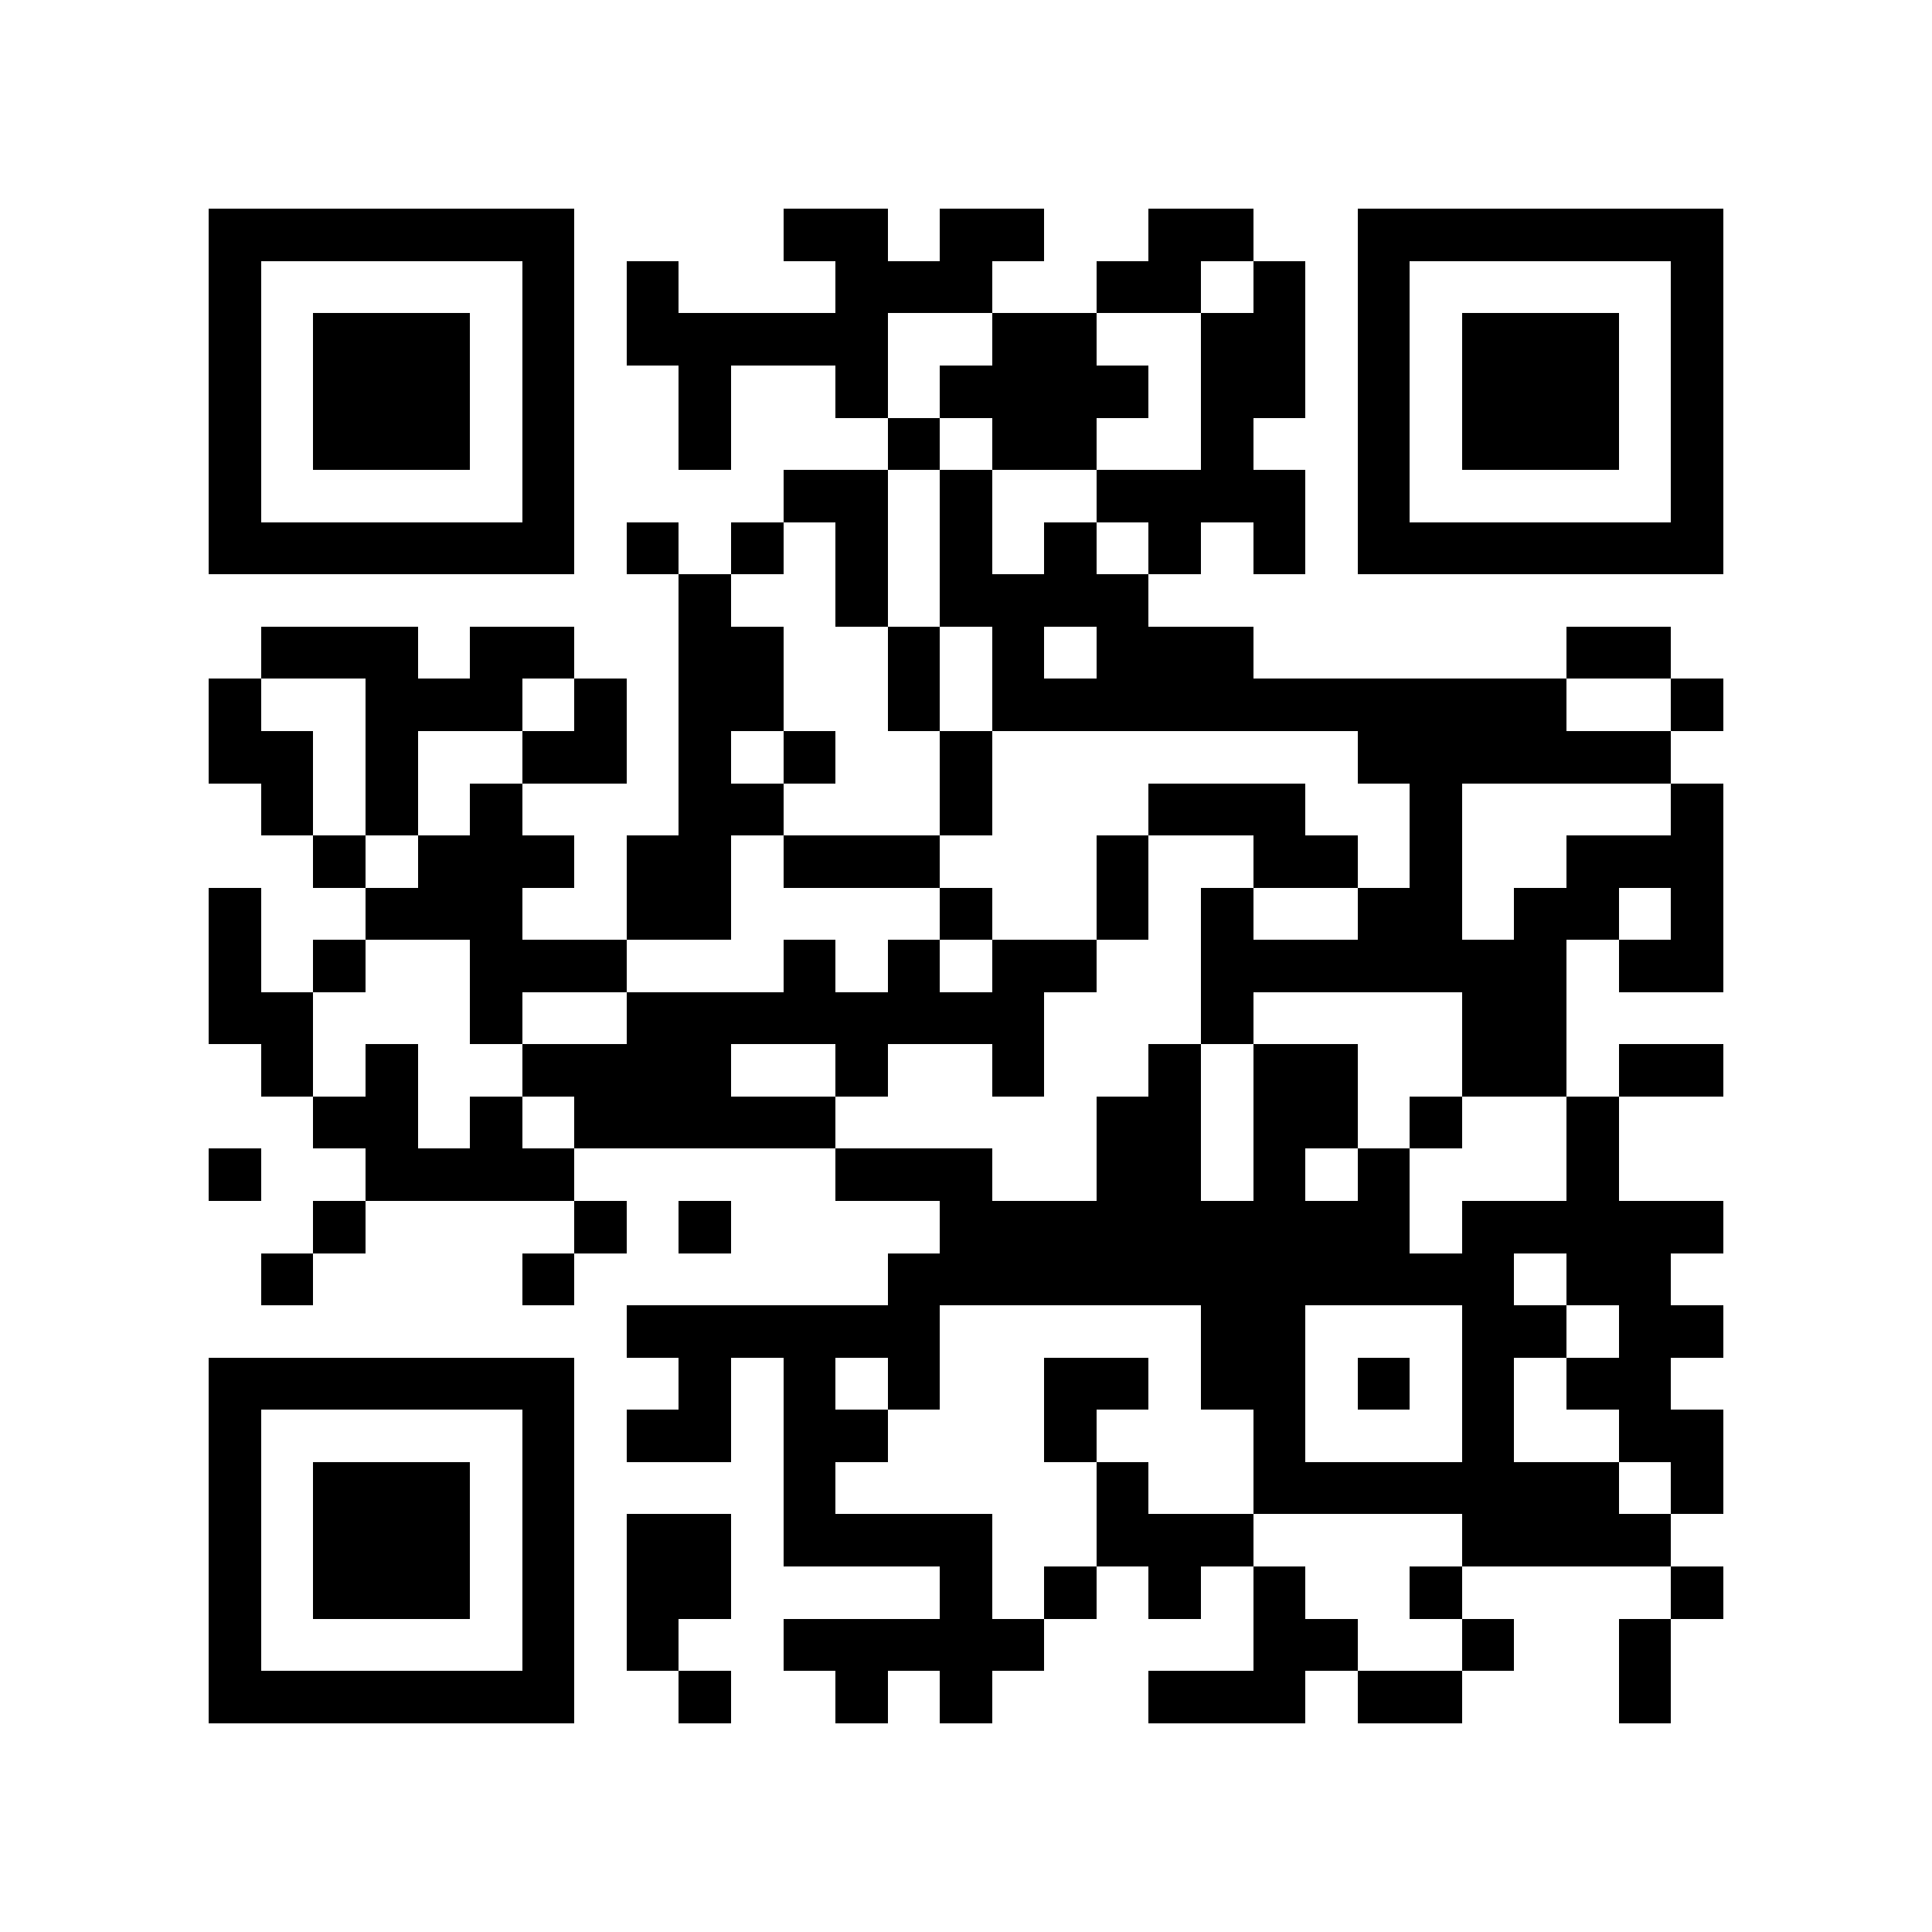
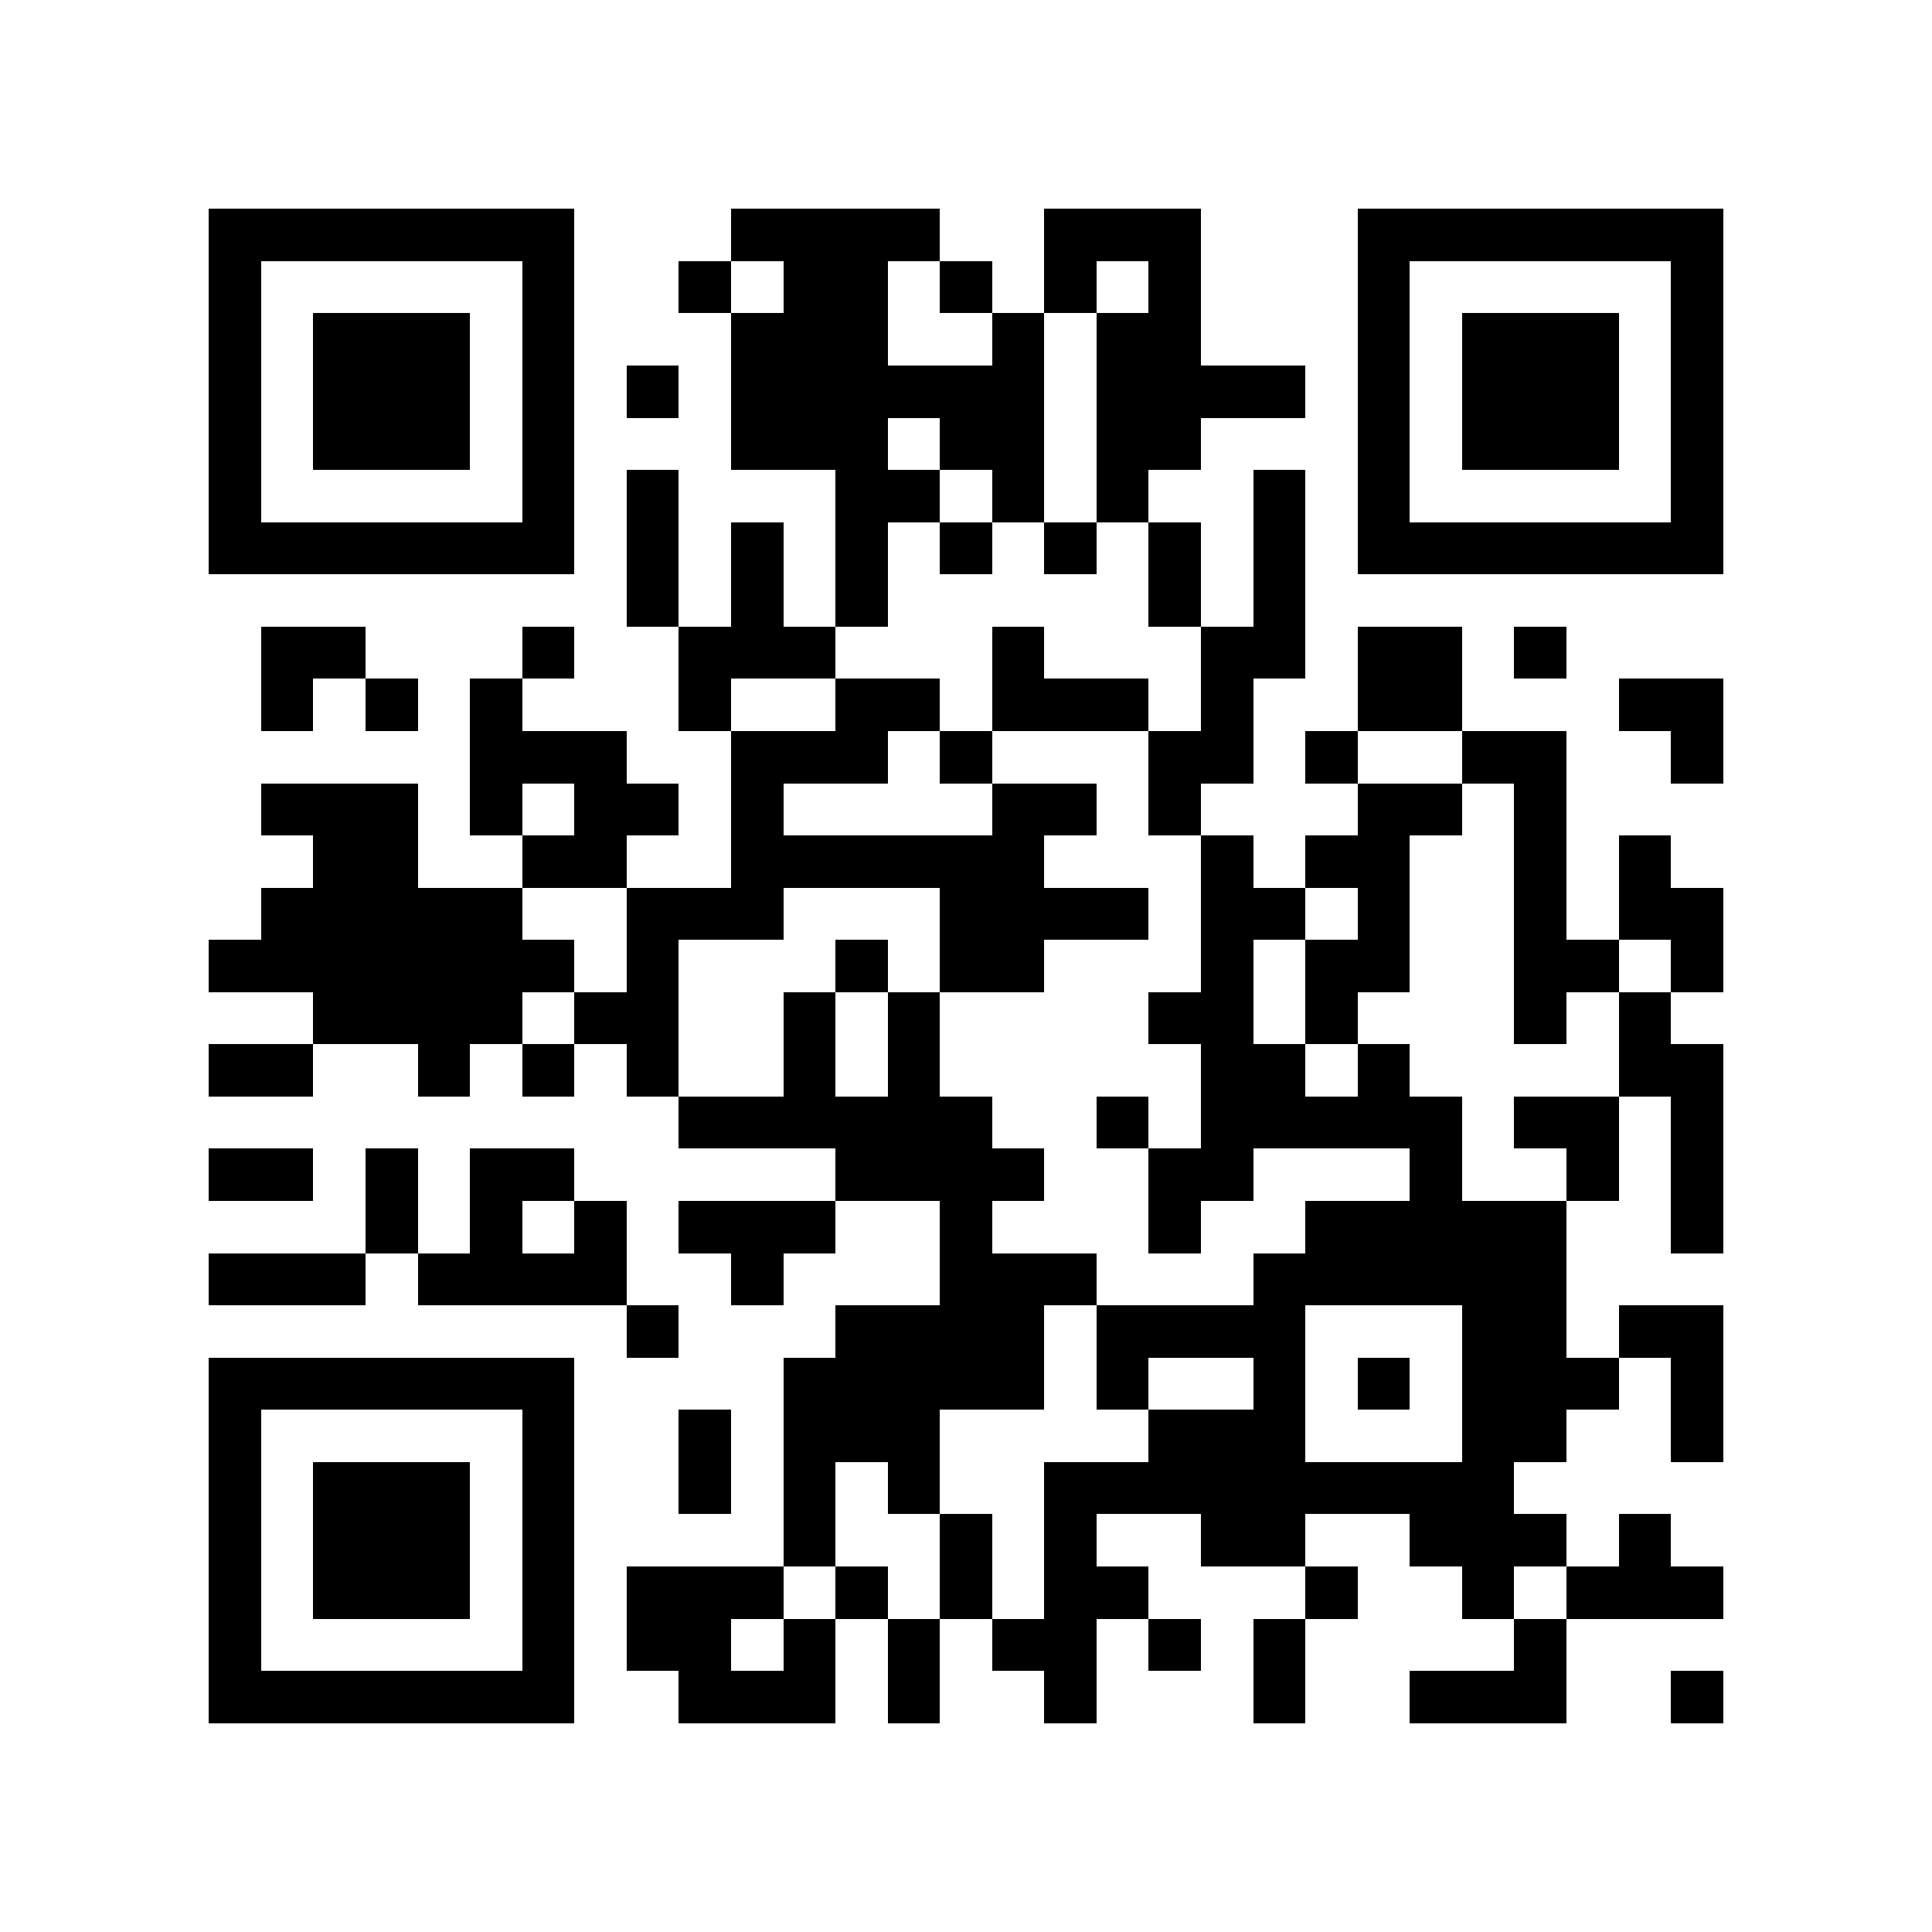
<svg xmlns="http://www.w3.org/2000/svg" viewBox="0 0 37 37" shape-rendering="crispEdges">
  <rect width="37" height="37" fill="#fff" />
-   <path d="M4 4h1v1h-1zM5 4h1v1h-1zM6 4h1v1h-1zM7 4h1v1h-1zM8 4h1v1h-1zM9 4h1v1h-1zM10 4h1v1h-1zM15 4h1v1h-1zM16 4h1v1h-1zM18 4h1v1h-1zM19 4h1v1h-1zM22 4h1v1h-1zM23 4h1v1h-1zM26 4h1v1h-1zM27 4h1v1h-1zM28 4h1v1h-1zM29 4h1v1h-1zM30 4h1v1h-1zM31 4h1v1h-1zM32 4h1v1h-1zM4 5h1v1h-1zM10 5h1v1h-1zM12 5h1v1h-1zM16 5h1v1h-1zM17 5h1v1h-1zM18 5h1v1h-1zM21 5h1v1h-1zM22 5h1v1h-1zM24 5h1v1h-1zM26 5h1v1h-1zM32 5h1v1h-1zM4 6h1v1h-1zM6 6h1v1h-1zM7 6h1v1h-1zM8 6h1v1h-1zM10 6h1v1h-1zM12 6h1v1h-1zM13 6h1v1h-1zM14 6h1v1h-1zM15 6h1v1h-1zM16 6h1v1h-1zM19 6h1v1h-1zM20 6h1v1h-1zM23 6h1v1h-1zM24 6h1v1h-1zM26 6h1v1h-1zM28 6h1v1h-1zM29 6h1v1h-1zM30 6h1v1h-1zM32 6h1v1h-1zM4 7h1v1h-1zM6 7h1v1h-1zM7 7h1v1h-1zM8 7h1v1h-1zM10 7h1v1h-1zM13 7h1v1h-1zM16 7h1v1h-1zM18 7h1v1h-1zM19 7h1v1h-1zM20 7h1v1h-1zM21 7h1v1h-1zM23 7h1v1h-1zM24 7h1v1h-1zM26 7h1v1h-1zM28 7h1v1h-1zM29 7h1v1h-1zM30 7h1v1h-1zM32 7h1v1h-1zM4 8h1v1h-1zM6 8h1v1h-1zM7 8h1v1h-1zM8 8h1v1h-1zM10 8h1v1h-1zM13 8h1v1h-1zM17 8h1v1h-1zM19 8h1v1h-1zM20 8h1v1h-1zM23 8h1v1h-1zM26 8h1v1h-1zM28 8h1v1h-1zM29 8h1v1h-1zM30 8h1v1h-1zM32 8h1v1h-1zM4 9h1v1h-1zM10 9h1v1h-1zM15 9h1v1h-1zM16 9h1v1h-1zM18 9h1v1h-1zM21 9h1v1h-1zM22 9h1v1h-1zM23 9h1v1h-1zM24 9h1v1h-1zM26 9h1v1h-1zM32 9h1v1h-1zM4 10h1v1h-1zM5 10h1v1h-1zM6 10h1v1h-1zM7 10h1v1h-1zM8 10h1v1h-1zM9 10h1v1h-1zM10 10h1v1h-1zM12 10h1v1h-1zM14 10h1v1h-1zM16 10h1v1h-1zM18 10h1v1h-1zM20 10h1v1h-1zM22 10h1v1h-1zM24 10h1v1h-1zM26 10h1v1h-1zM27 10h1v1h-1zM28 10h1v1h-1zM29 10h1v1h-1zM30 10h1v1h-1zM31 10h1v1h-1zM32 10h1v1h-1zM13 11h1v1h-1zM16 11h1v1h-1zM18 11h1v1h-1zM19 11h1v1h-1zM20 11h1v1h-1zM21 11h1v1h-1zM5 12h1v1h-1zM6 12h1v1h-1zM7 12h1v1h-1zM9 12h1v1h-1zM10 12h1v1h-1zM13 12h1v1h-1zM14 12h1v1h-1zM17 12h1v1h-1zM19 12h1v1h-1zM21 12h1v1h-1zM22 12h1v1h-1zM23 12h1v1h-1zM30 12h1v1h-1zM31 12h1v1h-1zM4 13h1v1h-1zM7 13h1v1h-1zM8 13h1v1h-1zM9 13h1v1h-1zM11 13h1v1h-1zM13 13h1v1h-1zM14 13h1v1h-1zM17 13h1v1h-1zM19 13h1v1h-1zM20 13h1v1h-1zM21 13h1v1h-1zM22 13h1v1h-1zM23 13h1v1h-1zM24 13h1v1h-1zM25 13h1v1h-1zM26 13h1v1h-1zM27 13h1v1h-1zM28 13h1v1h-1zM29 13h1v1h-1zM32 13h1v1h-1zM4 14h1v1h-1zM5 14h1v1h-1zM7 14h1v1h-1zM10 14h1v1h-1zM11 14h1v1h-1zM13 14h1v1h-1zM15 14h1v1h-1zM18 14h1v1h-1zM26 14h1v1h-1zM27 14h1v1h-1zM28 14h1v1h-1zM29 14h1v1h-1zM30 14h1v1h-1zM31 14h1v1h-1zM5 15h1v1h-1zM7 15h1v1h-1zM9 15h1v1h-1zM13 15h1v1h-1zM14 15h1v1h-1zM18 15h1v1h-1zM22 15h1v1h-1zM23 15h1v1h-1zM24 15h1v1h-1zM27 15h1v1h-1zM32 15h1v1h-1zM6 16h1v1h-1zM8 16h1v1h-1zM9 16h1v1h-1zM10 16h1v1h-1zM12 16h1v1h-1zM13 16h1v1h-1zM15 16h1v1h-1zM16 16h1v1h-1zM17 16h1v1h-1zM21 16h1v1h-1zM24 16h1v1h-1zM25 16h1v1h-1zM27 16h1v1h-1zM30 16h1v1h-1zM31 16h1v1h-1zM32 16h1v1h-1zM4 17h1v1h-1zM7 17h1v1h-1zM8 17h1v1h-1zM9 17h1v1h-1zM12 17h1v1h-1zM13 17h1v1h-1zM18 17h1v1h-1zM21 17h1v1h-1zM23 17h1v1h-1zM26 17h1v1h-1zM27 17h1v1h-1zM29 17h1v1h-1zM30 17h1v1h-1zM32 17h1v1h-1zM4 18h1v1h-1zM6 18h1v1h-1zM9 18h1v1h-1zM10 18h1v1h-1zM11 18h1v1h-1zM15 18h1v1h-1zM17 18h1v1h-1zM19 18h1v1h-1zM20 18h1v1h-1zM23 18h1v1h-1zM24 18h1v1h-1zM25 18h1v1h-1zM26 18h1v1h-1zM27 18h1v1h-1zM28 18h1v1h-1zM29 18h1v1h-1zM31 18h1v1h-1zM32 18h1v1h-1zM4 19h1v1h-1zM5 19h1v1h-1zM9 19h1v1h-1zM12 19h1v1h-1zM13 19h1v1h-1zM14 19h1v1h-1zM15 19h1v1h-1zM16 19h1v1h-1zM17 19h1v1h-1zM18 19h1v1h-1zM19 19h1v1h-1zM23 19h1v1h-1zM28 19h1v1h-1zM29 19h1v1h-1zM5 20h1v1h-1zM7 20h1v1h-1zM10 20h1v1h-1zM11 20h1v1h-1zM12 20h1v1h-1zM13 20h1v1h-1zM16 20h1v1h-1zM19 20h1v1h-1zM22 20h1v1h-1zM24 20h1v1h-1zM25 20h1v1h-1zM28 20h1v1h-1zM29 20h1v1h-1zM31 20h1v1h-1zM32 20h1v1h-1zM6 21h1v1h-1zM7 21h1v1h-1zM9 21h1v1h-1zM11 21h1v1h-1zM12 21h1v1h-1zM13 21h1v1h-1zM14 21h1v1h-1zM15 21h1v1h-1zM21 21h1v1h-1zM22 21h1v1h-1zM24 21h1v1h-1zM25 21h1v1h-1zM27 21h1v1h-1zM30 21h1v1h-1zM4 22h1v1h-1zM7 22h1v1h-1zM8 22h1v1h-1zM9 22h1v1h-1zM10 22h1v1h-1zM16 22h1v1h-1zM17 22h1v1h-1zM18 22h1v1h-1zM21 22h1v1h-1zM22 22h1v1h-1zM24 22h1v1h-1zM26 22h1v1h-1zM30 22h1v1h-1zM6 23h1v1h-1zM11 23h1v1h-1zM13 23h1v1h-1zM18 23h1v1h-1zM19 23h1v1h-1zM20 23h1v1h-1zM21 23h1v1h-1zM22 23h1v1h-1zM23 23h1v1h-1zM24 23h1v1h-1zM25 23h1v1h-1zM26 23h1v1h-1zM28 23h1v1h-1zM29 23h1v1h-1zM30 23h1v1h-1zM31 23h1v1h-1zM32 23h1v1h-1zM5 24h1v1h-1zM10 24h1v1h-1zM17 24h1v1h-1zM18 24h1v1h-1zM19 24h1v1h-1zM20 24h1v1h-1zM21 24h1v1h-1zM22 24h1v1h-1zM23 24h1v1h-1zM24 24h1v1h-1zM25 24h1v1h-1zM26 24h1v1h-1zM27 24h1v1h-1zM28 24h1v1h-1zM30 24h1v1h-1zM31 24h1v1h-1zM12 25h1v1h-1zM13 25h1v1h-1zM14 25h1v1h-1zM15 25h1v1h-1zM16 25h1v1h-1zM17 25h1v1h-1zM23 25h1v1h-1zM24 25h1v1h-1zM28 25h1v1h-1zM29 25h1v1h-1zM31 25h1v1h-1zM32 25h1v1h-1zM4 26h1v1h-1zM5 26h1v1h-1zM6 26h1v1h-1zM7 26h1v1h-1zM8 26h1v1h-1zM9 26h1v1h-1zM10 26h1v1h-1zM13 26h1v1h-1zM15 26h1v1h-1zM17 26h1v1h-1zM20 26h1v1h-1zM21 26h1v1h-1zM23 26h1v1h-1zM24 26h1v1h-1zM26 26h1v1h-1zM28 26h1v1h-1zM30 26h1v1h-1zM31 26h1v1h-1zM4 27h1v1h-1zM10 27h1v1h-1zM12 27h1v1h-1zM13 27h1v1h-1zM15 27h1v1h-1zM16 27h1v1h-1zM20 27h1v1h-1zM24 27h1v1h-1zM28 27h1v1h-1zM31 27h1v1h-1zM32 27h1v1h-1zM4 28h1v1h-1zM6 28h1v1h-1zM7 28h1v1h-1zM8 28h1v1h-1zM10 28h1v1h-1zM15 28h1v1h-1zM21 28h1v1h-1zM24 28h1v1h-1zM25 28h1v1h-1zM26 28h1v1h-1zM27 28h1v1h-1zM28 28h1v1h-1zM29 28h1v1h-1zM30 28h1v1h-1zM32 28h1v1h-1zM4 29h1v1h-1zM6 29h1v1h-1zM7 29h1v1h-1zM8 29h1v1h-1zM10 29h1v1h-1zM12 29h1v1h-1zM13 29h1v1h-1zM15 29h1v1h-1zM16 29h1v1h-1zM17 29h1v1h-1zM18 29h1v1h-1zM21 29h1v1h-1zM22 29h1v1h-1zM23 29h1v1h-1zM28 29h1v1h-1zM29 29h1v1h-1zM30 29h1v1h-1zM31 29h1v1h-1zM4 30h1v1h-1zM6 30h1v1h-1zM7 30h1v1h-1zM8 30h1v1h-1zM10 30h1v1h-1zM12 30h1v1h-1zM13 30h1v1h-1zM18 30h1v1h-1zM20 30h1v1h-1zM22 30h1v1h-1zM24 30h1v1h-1zM27 30h1v1h-1zM32 30h1v1h-1zM4 31h1v1h-1zM10 31h1v1h-1zM12 31h1v1h-1zM15 31h1v1h-1zM16 31h1v1h-1zM17 31h1v1h-1zM18 31h1v1h-1zM19 31h1v1h-1zM24 31h1v1h-1zM25 31h1v1h-1zM28 31h1v1h-1zM31 31h1v1h-1zM4 32h1v1h-1zM5 32h1v1h-1zM6 32h1v1h-1zM7 32h1v1h-1zM8 32h1v1h-1zM9 32h1v1h-1zM10 32h1v1h-1zM13 32h1v1h-1zM16 32h1v1h-1zM18 32h1v1h-1zM22 32h1v1h-1zM23 32h1v1h-1zM24 32h1v1h-1zM26 32h1v1h-1zM27 32h1v1h-1zM31 32h1v1h-1z" fill="#000" />
+   <path d="M4 4h1v1h-1zM5 4h1v1h-1zM6 4h1v1h-1zM7 4h1v1h-1zM8 4h1v1h-1zM9 4h1v1h-1zM10 4h1v1h-1zM14 4h1v1h-1zM15 4h1v1h-1zM16 4h1v1h-1zM17 4h1v1h-1zM20 4h1v1h-1zM21 4h1v1h-1zM22 4h1v1h-1zM26 4h1v1h-1zM27 4h1v1h-1zM28 4h1v1h-1zM29 4h1v1h-1zM30 4h1v1h-1zM31 4h1v1h-1zM32 4h1v1h-1zM4 5h1v1h-1zM10 5h1v1h-1zM13 5h1v1h-1zM15 5h1v1h-1zM16 5h1v1h-1zM18 5h1v1h-1zM20 5h1v1h-1zM22 5h1v1h-1zM26 5h1v1h-1zM32 5h1v1h-1zM4 6h1v1h-1zM6 6h1v1h-1zM7 6h1v1h-1zM8 6h1v1h-1zM10 6h1v1h-1zM14 6h1v1h-1zM15 6h1v1h-1zM16 6h1v1h-1zM19 6h1v1h-1zM21 6h1v1h-1zM22 6h1v1h-1zM26 6h1v1h-1zM28 6h1v1h-1zM29 6h1v1h-1zM30 6h1v1h-1zM32 6h1v1h-1zM4 7h1v1h-1zM6 7h1v1h-1zM7 7h1v1h-1zM8 7h1v1h-1zM10 7h1v1h-1zM12 7h1v1h-1zM14 7h1v1h-1zM15 7h1v1h-1zM16 7h1v1h-1zM17 7h1v1h-1zM18 7h1v1h-1zM19 7h1v1h-1zM21 7h1v1h-1zM22 7h1v1h-1zM23 7h1v1h-1zM24 7h1v1h-1zM26 7h1v1h-1zM28 7h1v1h-1zM29 7h1v1h-1zM30 7h1v1h-1zM32 7h1v1h-1zM4 8h1v1h-1zM6 8h1v1h-1zM7 8h1v1h-1zM8 8h1v1h-1zM10 8h1v1h-1zM14 8h1v1h-1zM15 8h1v1h-1zM16 8h1v1h-1zM18 8h1v1h-1zM19 8h1v1h-1zM21 8h1v1h-1zM22 8h1v1h-1zM26 8h1v1h-1zM28 8h1v1h-1zM29 8h1v1h-1zM30 8h1v1h-1zM32 8h1v1h-1zM4 9h1v1h-1zM10 9h1v1h-1zM12 9h1v1h-1zM16 9h1v1h-1zM17 9h1v1h-1zM19 9h1v1h-1zM21 9h1v1h-1zM24 9h1v1h-1zM26 9h1v1h-1zM32 9h1v1h-1zM4 10h1v1h-1zM5 10h1v1h-1zM6 10h1v1h-1zM7 10h1v1h-1zM8 10h1v1h-1zM9 10h1v1h-1zM10 10h1v1h-1zM12 10h1v1h-1zM14 10h1v1h-1zM16 10h1v1h-1zM18 10h1v1h-1zM20 10h1v1h-1zM22 10h1v1h-1zM24 10h1v1h-1zM26 10h1v1h-1zM27 10h1v1h-1zM28 10h1v1h-1zM29 10h1v1h-1zM30 10h1v1h-1zM31 10h1v1h-1zM32 10h1v1h-1zM12 11h1v1h-1zM14 11h1v1h-1zM16 11h1v1h-1zM22 11h1v1h-1zM24 11h1v1h-1zM5 12h1v1h-1zM6 12h1v1h-1zM10 12h1v1h-1zM13 12h1v1h-1zM14 12h1v1h-1zM15 12h1v1h-1zM19 12h1v1h-1zM23 12h1v1h-1zM24 12h1v1h-1zM26 12h1v1h-1zM27 12h1v1h-1zM29 12h1v1h-1zM5 13h1v1h-1zM7 13h1v1h-1zM9 13h1v1h-1zM13 13h1v1h-1zM16 13h1v1h-1zM17 13h1v1h-1zM19 13h1v1h-1zM20 13h1v1h-1zM21 13h1v1h-1zM23 13h1v1h-1zM26 13h1v1h-1zM27 13h1v1h-1zM31 13h1v1h-1zM32 13h1v1h-1zM9 14h1v1h-1zM10 14h1v1h-1zM11 14h1v1h-1zM14 14h1v1h-1zM15 14h1v1h-1zM16 14h1v1h-1zM18 14h1v1h-1zM22 14h1v1h-1zM23 14h1v1h-1zM25 14h1v1h-1zM28 14h1v1h-1zM29 14h1v1h-1zM32 14h1v1h-1zM5 15h1v1h-1zM6 15h1v1h-1zM7 15h1v1h-1zM9 15h1v1h-1zM11 15h1v1h-1zM12 15h1v1h-1zM14 15h1v1h-1zM19 15h1v1h-1zM20 15h1v1h-1zM22 15h1v1h-1zM26 15h1v1h-1zM27 15h1v1h-1zM29 15h1v1h-1zM6 16h1v1h-1zM7 16h1v1h-1zM10 16h1v1h-1zM11 16h1v1h-1zM14 16h1v1h-1zM15 16h1v1h-1zM16 16h1v1h-1zM17 16h1v1h-1zM18 16h1v1h-1zM19 16h1v1h-1zM23 16h1v1h-1zM25 16h1v1h-1zM26 16h1v1h-1zM29 16h1v1h-1zM31 16h1v1h-1zM5 17h1v1h-1zM6 17h1v1h-1zM7 17h1v1h-1zM8 17h1v1h-1zM9 17h1v1h-1zM12 17h1v1h-1zM13 17h1v1h-1zM14 17h1v1h-1zM18 17h1v1h-1zM19 17h1v1h-1zM20 17h1v1h-1zM21 17h1v1h-1zM23 17h1v1h-1zM24 17h1v1h-1zM26 17h1v1h-1zM29 17h1v1h-1zM31 17h1v1h-1zM32 17h1v1h-1zM4 18h1v1h-1zM5 18h1v1h-1zM6 18h1v1h-1zM7 18h1v1h-1zM8 18h1v1h-1zM9 18h1v1h-1zM10 18h1v1h-1zM12 18h1v1h-1zM16 18h1v1h-1zM18 18h1v1h-1zM19 18h1v1h-1zM23 18h1v1h-1zM25 18h1v1h-1zM26 18h1v1h-1zM29 18h1v1h-1zM30 18h1v1h-1zM32 18h1v1h-1zM6 19h1v1h-1zM7 19h1v1h-1zM8 19h1v1h-1zM9 19h1v1h-1zM11 19h1v1h-1zM12 19h1v1h-1zM15 19h1v1h-1zM17 19h1v1h-1zM22 19h1v1h-1zM23 19h1v1h-1zM25 19h1v1h-1zM29 19h1v1h-1zM31 19h1v1h-1zM4 20h1v1h-1zM5 20h1v1h-1zM8 20h1v1h-1zM10 20h1v1h-1zM12 20h1v1h-1zM15 20h1v1h-1zM17 20h1v1h-1zM23 20h1v1h-1zM24 20h1v1h-1zM26 20h1v1h-1zM31 20h1v1h-1zM32 20h1v1h-1zM13 21h1v1h-1zM14 21h1v1h-1zM15 21h1v1h-1zM16 21h1v1h-1zM17 21h1v1h-1zM18 21h1v1h-1zM21 21h1v1h-1zM23 21h1v1h-1zM24 21h1v1h-1zM25 21h1v1h-1zM26 21h1v1h-1zM27 21h1v1h-1zM29 21h1v1h-1zM30 21h1v1h-1zM32 21h1v1h-1zM4 22h1v1h-1zM5 22h1v1h-1zM7 22h1v1h-1zM9 22h1v1h-1zM10 22h1v1h-1zM16 22h1v1h-1zM17 22h1v1h-1zM18 22h1v1h-1zM19 22h1v1h-1zM22 22h1v1h-1zM23 22h1v1h-1zM27 22h1v1h-1zM30 22h1v1h-1zM32 22h1v1h-1zM7 23h1v1h-1zM9 23h1v1h-1zM11 23h1v1h-1zM13 23h1v1h-1zM14 23h1v1h-1zM15 23h1v1h-1zM18 23h1v1h-1zM22 23h1v1h-1zM25 23h1v1h-1zM26 23h1v1h-1zM27 23h1v1h-1zM28 23h1v1h-1zM29 23h1v1h-1zM32 23h1v1h-1zM4 24h1v1h-1zM5 24h1v1h-1zM6 24h1v1h-1zM8 24h1v1h-1zM9 24h1v1h-1zM10 24h1v1h-1zM11 24h1v1h-1zM14 24h1v1h-1zM18 24h1v1h-1zM19 24h1v1h-1zM20 24h1v1h-1zM24 24h1v1h-1zM25 24h1v1h-1zM26 24h1v1h-1zM27 24h1v1h-1zM28 24h1v1h-1zM29 24h1v1h-1zM12 25h1v1h-1zM16 25h1v1h-1zM17 25h1v1h-1zM18 25h1v1h-1zM19 25h1v1h-1zM21 25h1v1h-1zM22 25h1v1h-1zM23 25h1v1h-1zM24 25h1v1h-1zM28 25h1v1h-1zM29 25h1v1h-1zM31 25h1v1h-1zM32 25h1v1h-1zM4 26h1v1h-1zM5 26h1v1h-1zM6 26h1v1h-1zM7 26h1v1h-1zM8 26h1v1h-1zM9 26h1v1h-1zM10 26h1v1h-1zM15 26h1v1h-1zM16 26h1v1h-1zM17 26h1v1h-1zM18 26h1v1h-1zM19 26h1v1h-1zM21 26h1v1h-1zM24 26h1v1h-1zM26 26h1v1h-1zM28 26h1v1h-1zM29 26h1v1h-1zM30 26h1v1h-1zM32 26h1v1h-1zM4 27h1v1h-1zM10 27h1v1h-1zM13 27h1v1h-1zM15 27h1v1h-1zM16 27h1v1h-1zM17 27h1v1h-1zM22 27h1v1h-1zM23 27h1v1h-1zM24 27h1v1h-1zM28 27h1v1h-1zM29 27h1v1h-1zM32 27h1v1h-1zM4 28h1v1h-1zM6 28h1v1h-1zM7 28h1v1h-1zM8 28h1v1h-1zM10 28h1v1h-1zM13 28h1v1h-1zM15 28h1v1h-1zM17 28h1v1h-1zM20 28h1v1h-1zM21 28h1v1h-1zM22 28h1v1h-1zM23 28h1v1h-1zM24 28h1v1h-1zM25 28h1v1h-1zM26 28h1v1h-1zM27 28h1v1h-1zM28 28h1v1h-1zM4 29h1v1h-1zM6 29h1v1h-1zM7 29h1v1h-1zM8 29h1v1h-1zM10 29h1v1h-1zM15 29h1v1h-1zM18 29h1v1h-1zM20 29h1v1h-1zM23 29h1v1h-1zM24 29h1v1h-1zM27 29h1v1h-1zM28 29h1v1h-1zM29 29h1v1h-1zM31 29h1v1h-1zM4 30h1v1h-1zM6 30h1v1h-1zM7 30h1v1h-1zM8 30h1v1h-1zM10 30h1v1h-1zM12 30h1v1h-1zM13 30h1v1h-1zM14 30h1v1h-1zM16 30h1v1h-1zM18 30h1v1h-1zM20 30h1v1h-1zM21 30h1v1h-1zM25 30h1v1h-1zM28 30h1v1h-1zM30 30h1v1h-1zM31 30h1v1h-1zM32 30h1v1h-1zM4 31h1v1h-1zM10 31h1v1h-1zM12 31h1v1h-1zM13 31h1v1h-1zM15 31h1v1h-1zM17 31h1v1h-1zM19 31h1v1h-1zM20 31h1v1h-1zM22 31h1v1h-1zM24 31h1v1h-1zM29 31h1v1h-1zM4 32h1v1h-1zM5 32h1v1h-1zM6 32h1v1h-1zM7 32h1v1h-1zM8 32h1v1h-1zM9 32h1v1h-1zM10 32h1v1h-1zM13 32h1v1h-1zM14 32h1v1h-1zM15 32h1v1h-1zM17 32h1v1h-1zM20 32h1v1h-1zM24 32h1v1h-1zM27 32h1v1h-1zM28 32h1v1h-1zM29 32h1v1h-1zM32 32h1v1h-1z" fill="#000" />
</svg>
